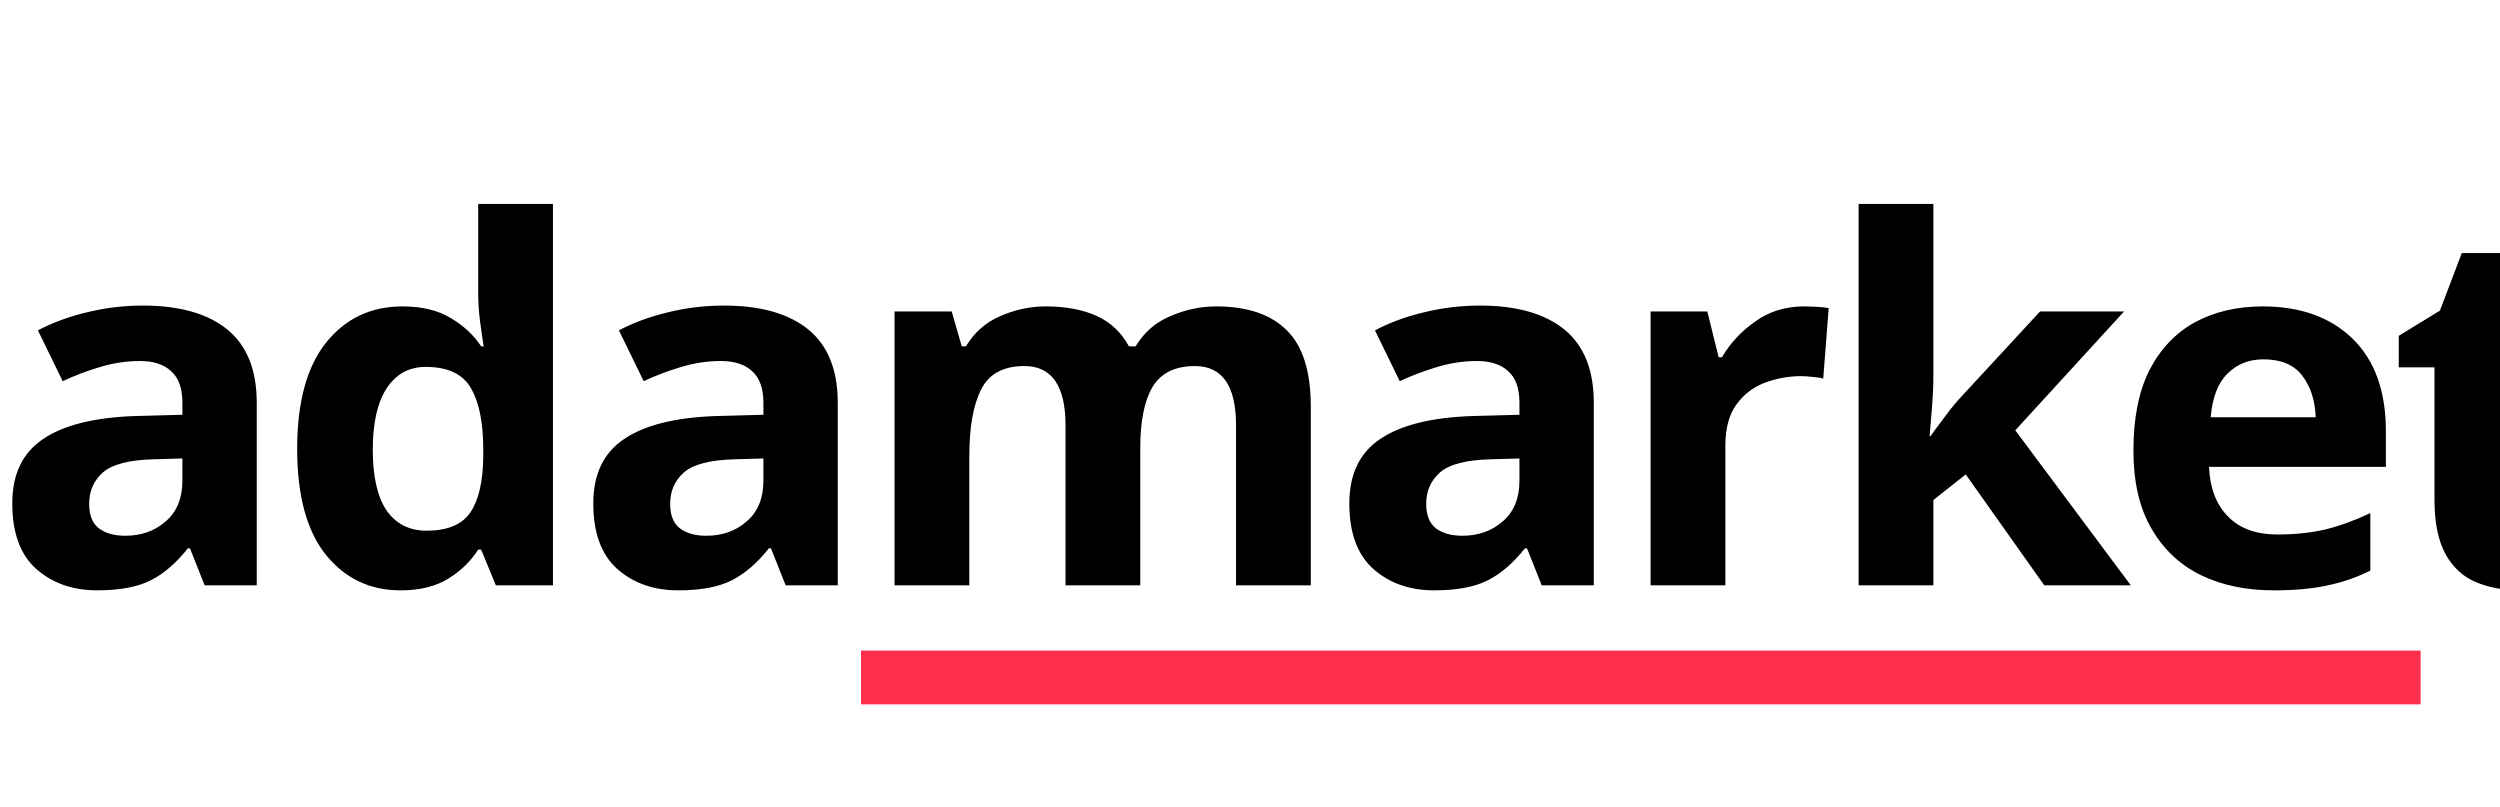
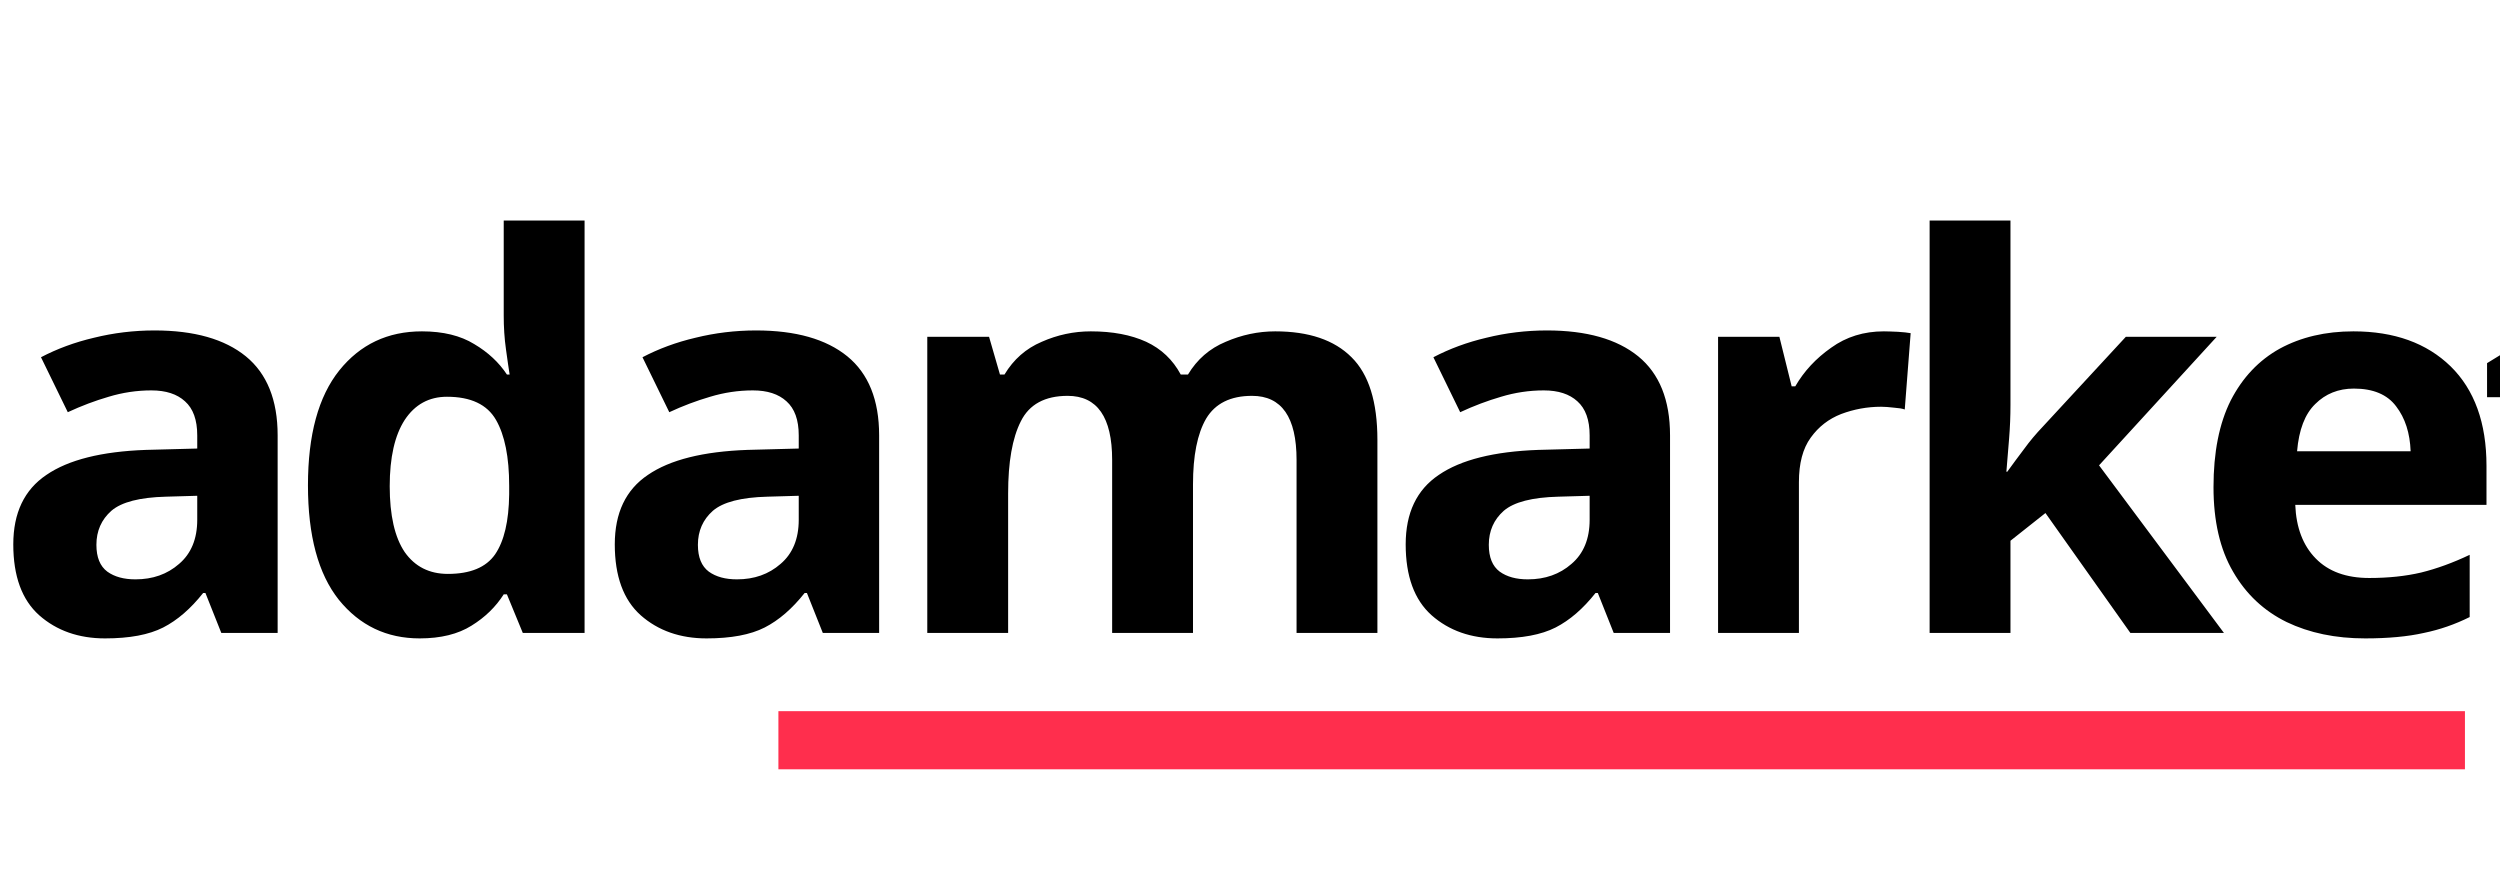
- <svg xmlns="http://www.w3.org/2000/svg" width="93" height="30" viewBox="0 0 93 30" version="1.1" id="SVGRoot">
+ <svg xmlns="http://www.w3.org/2000/svg" width="86" height="30" viewBox="0 0 86 30" version="1.1" id="SVGRoot">
  <defs id="defs132">
    <rect x="11.236" y="7.285" width="69.721" height="10.07" id="rect3" />
    <rect x="12.943" y="23.094" width="88.414" height="18.186" id="rect1" />
    <rect x="-1.478" y="42.333" width="127.885" height="23.822" id="rect3454" />
    <clipPath id="b983e3c625">
      <path d="m 142,147.301 h 115 v 72.75 H 142 Z m 0,0" clip-rule="nonzero" id="path1144" />
    </clipPath>
    <clipPath id="0e8c13dd3a">
      <path d="m 70.262,116.359 h 89.156 v 70.5 H 70.262 Z m 0,0" clip-rule="nonzero" id="path1147" />
    </clipPath>
    <clipPath id="b983e3c625-3">
      <path d="m 142,147.301 h 115 v 72.75 H 142 Z m 0,0" clip-rule="nonzero" id="path1144-6" />
    </clipPath>
    <clipPath id="0e8c13dd3a-7">
      <path d="m 70.262,116.359 h 89.156 v 70.5 H 70.262 Z m 0,0" clip-rule="nonzero" id="path1147-5" />
    </clipPath>
    <clipPath id="b983e3c625-3-1">
      <path d="m 142,147.301 h 115 v 72.75 H 142 Z m 0,0" clip-rule="nonzero" id="path1144-6-2" />
    </clipPath>
    <clipPath id="b983e3c625-3-3">
      <path d="m 142,147.301 h 115 v 72.75 H 142 Z m 0,0" clip-rule="nonzero" id="path1144-6-6" />
    </clipPath>
  </defs>
  <g id="layer1" style="display:inline">
-     <text xml:space="preserve" style="font-style:italic;font-variant:normal;font-weight:600;font-stretch:normal;font-size:18.667px;line-height:0;font-family:'IBM Plex Sans';-inkscape-font-specification:'IBM Plex Sans Semi-Bold Italic';letter-spacing:-0.74px;word-spacing:0px;display:inline;fill:#ff385c;fill-opacity:1;stroke:#000000;stroke-width:0;stroke-linecap:round;stroke-linejoin:round;stroke-miterlimit:4;stroke-dasharray:none;stroke-opacity:1;paint-order:stroke markers fill" x="-0.323" y="21.773" id="text2-3-3">
+     <text xml:space="preserve" style="font-style:italic;font-variant:normal;font-weight:600;font-stretch:normal;font-size:18.667px;line-height:0;font-family:'IBM Plex Sans';-inkscape-font-specification:'IBM Plex Sans Semi-Bold Italic';letter-spacing:-1.2px;word-spacing:0px;display:inline;fill:#ff385c;fill-opacity:1;stroke:#000000;stroke-width:0;stroke-linecap:round;stroke-linejoin:round;stroke-miterlimit:4;stroke-dasharray:none;stroke-opacity:1;paint-order:stroke markers fill" x="-0.323" y="21.773" id="text2-3-3">
      <tspan x="-0.323" y="21.773" style="font-style:normal;font-variant:normal;font-weight:bold;font-stretch:normal;font-size:18.667px;font-family:manrope;-inkscape-font-specification:'manrope Bold';fill:#000000;fill-opacity:1;stroke:#000000;stroke-width:0;stroke-linecap:square;stroke-linejoin:miter;stroke-miterlimit:4;stroke-dasharray:none;stroke-opacity:1;paint-order:stroke markers fill" id="tspan541421-5-5" dy="0">adamarket</tspan>
    </text>
-     <rect style="fill:#ff2e4d;fill-opacity:1;stroke:#565959;stroke-width:0;stroke-linecap:square;paint-order:stroke markers fill" id="rect9988" width="58.017" height="2" x="32.03" y="24.202" rx="2.220446e-15" ry="2.220446e-15" />
+     <rect style="fill:#ff2e4d;fill-opacity:1;stroke:#565959;stroke-width:0;stroke-linecap:square;paint-order:stroke markers fill" id="rect9988" width="58.017" height="2" x="26.777" y="24.464" rx="2.220446e-15" ry="2.220446e-15" />
  </g>
  <g id="layer2" style="display:inline" />
  <g id="layer3" style="display:inline" />
  <g id="layer4" style="display:none">
    <rect style="display:inline;opacity:0.557;fill:#ff5e00;fill-opacity:1;stroke:#0069f5;stroke-width:0;stroke-linecap:round;stroke-linejoin:round;paint-order:stroke fill markers" id="rect1592-1" width="15" height="15" x="1.8808064e-06" y="15" />
    <rect style="display:inline;opacity:0.557;fill:#ff0000;stroke:#0069f5;stroke-width:0;stroke-linecap:round;stroke-linejoin:round;paint-order:stroke fill markers" id="rect1592" width="120" height="15" x="1.8808064e-06" y="6.7562792e-07" />
  </g>
</svg>
